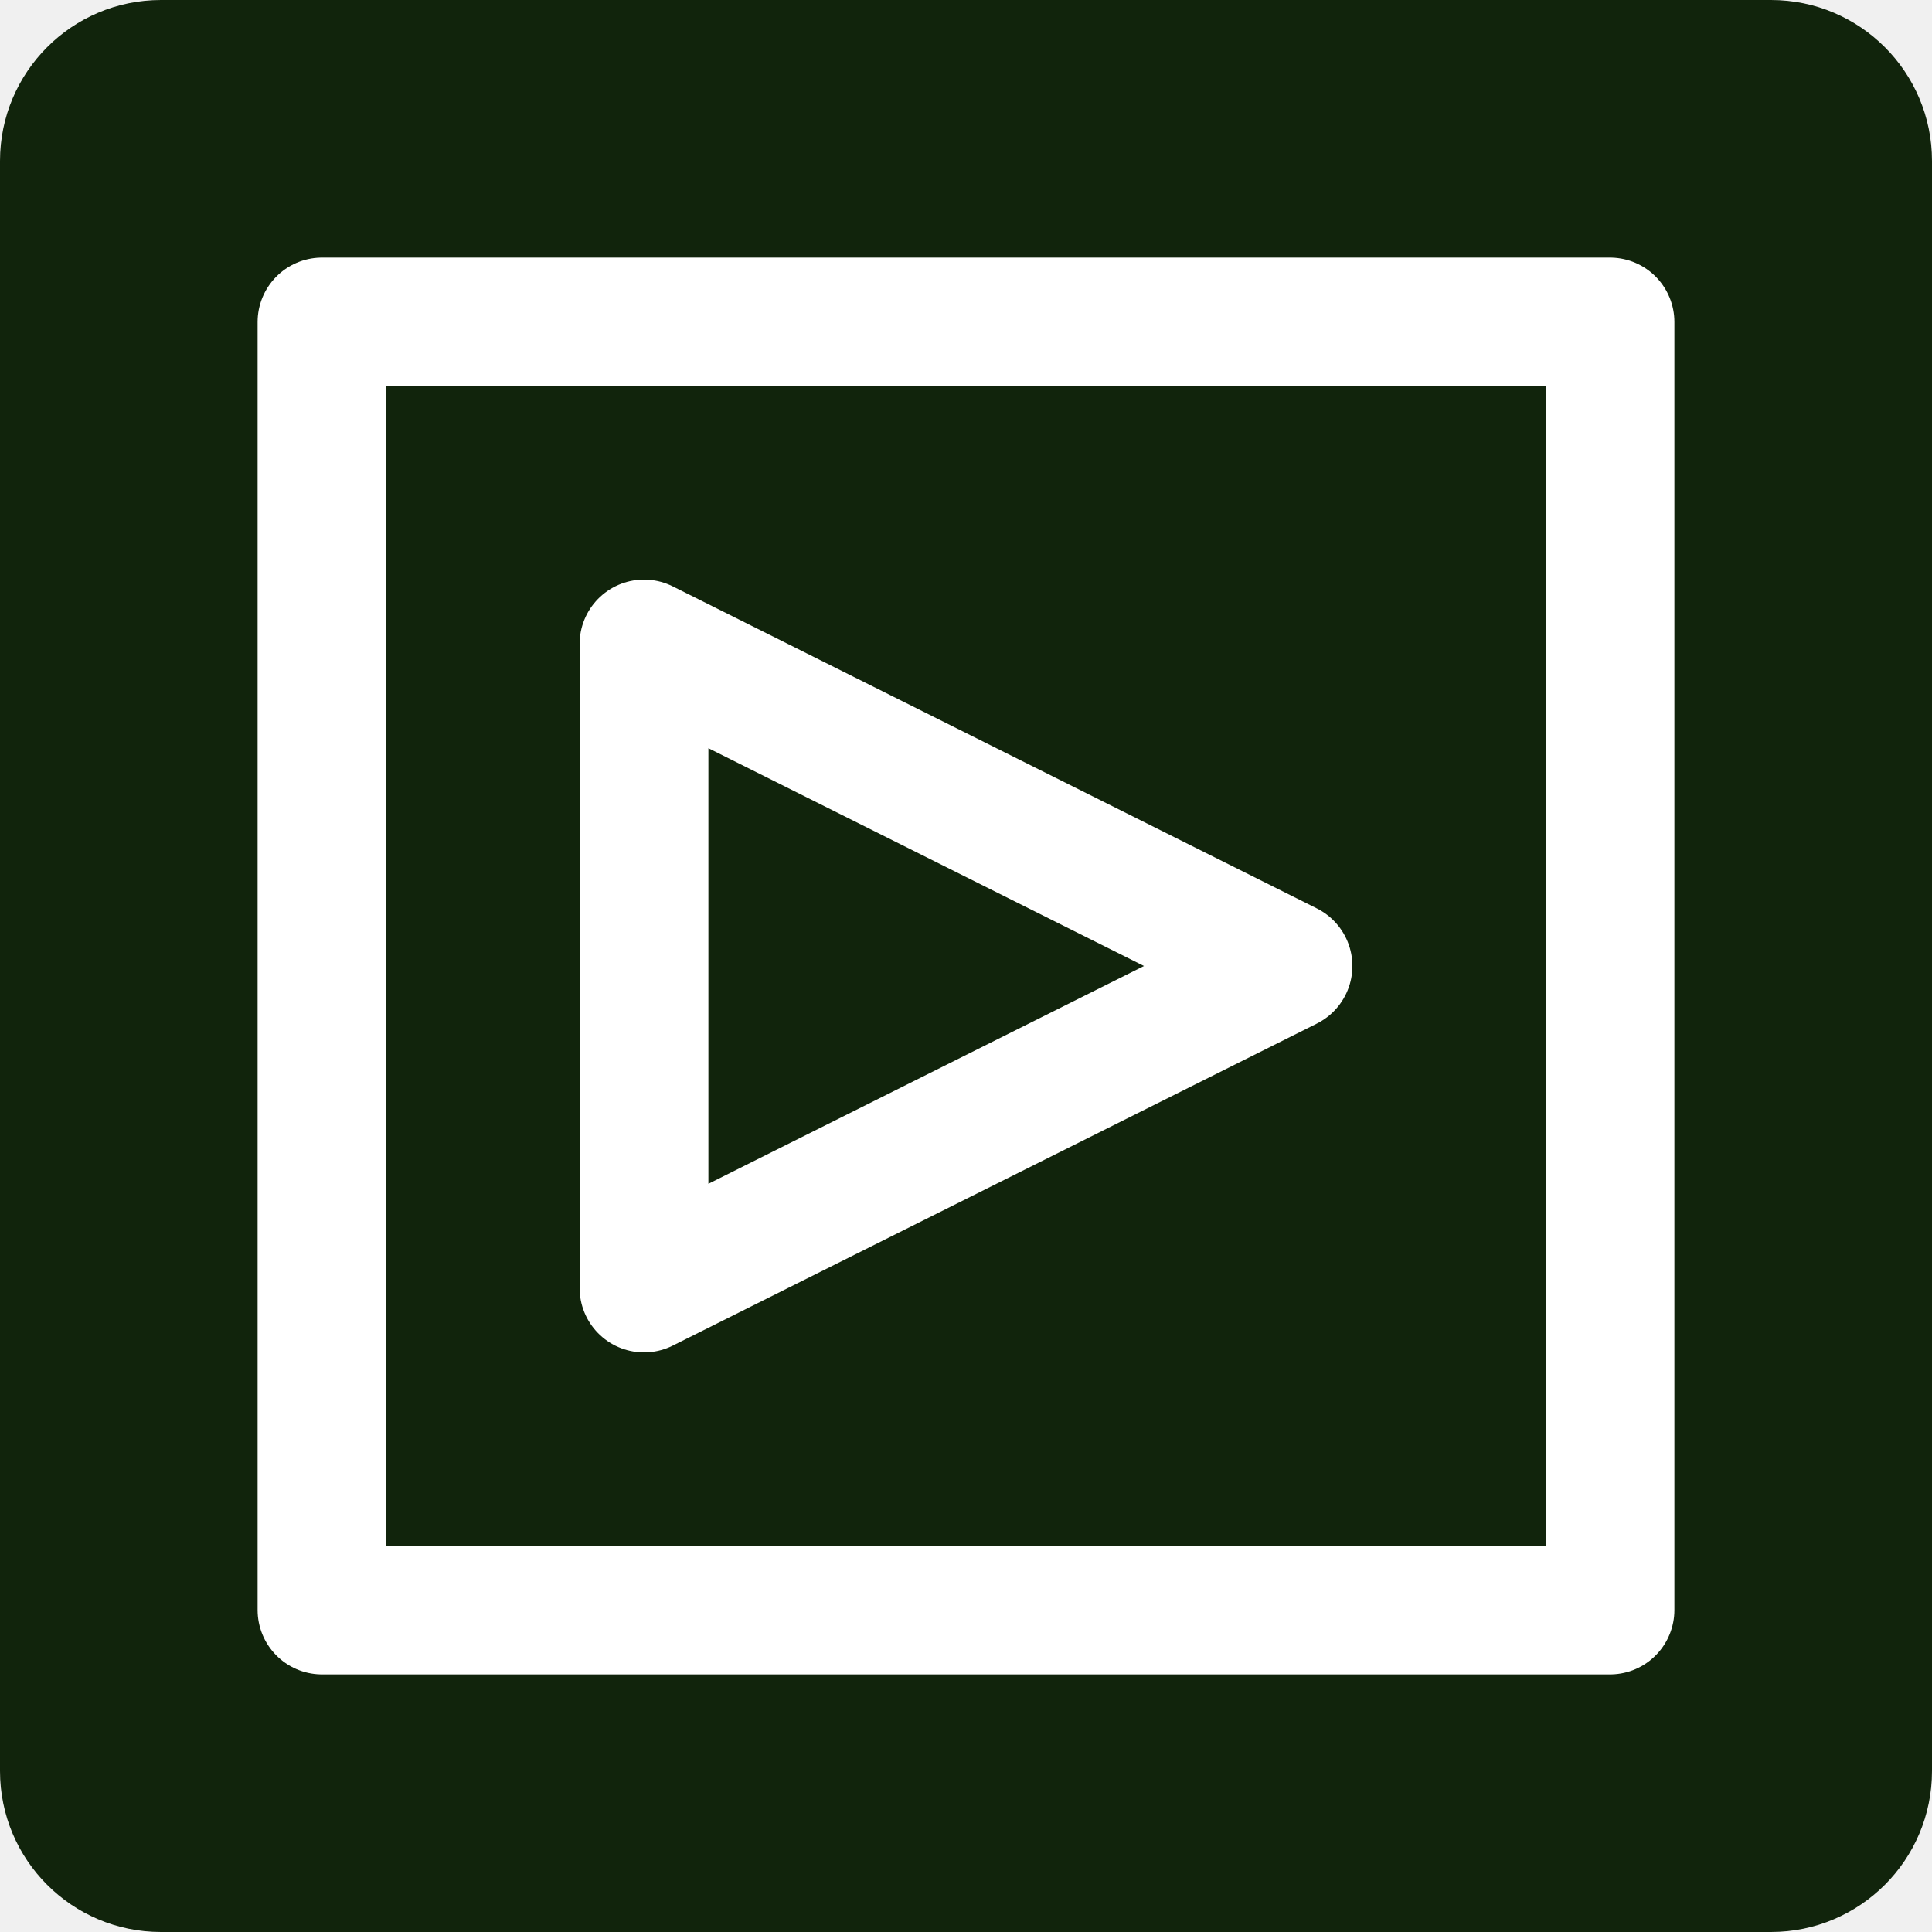
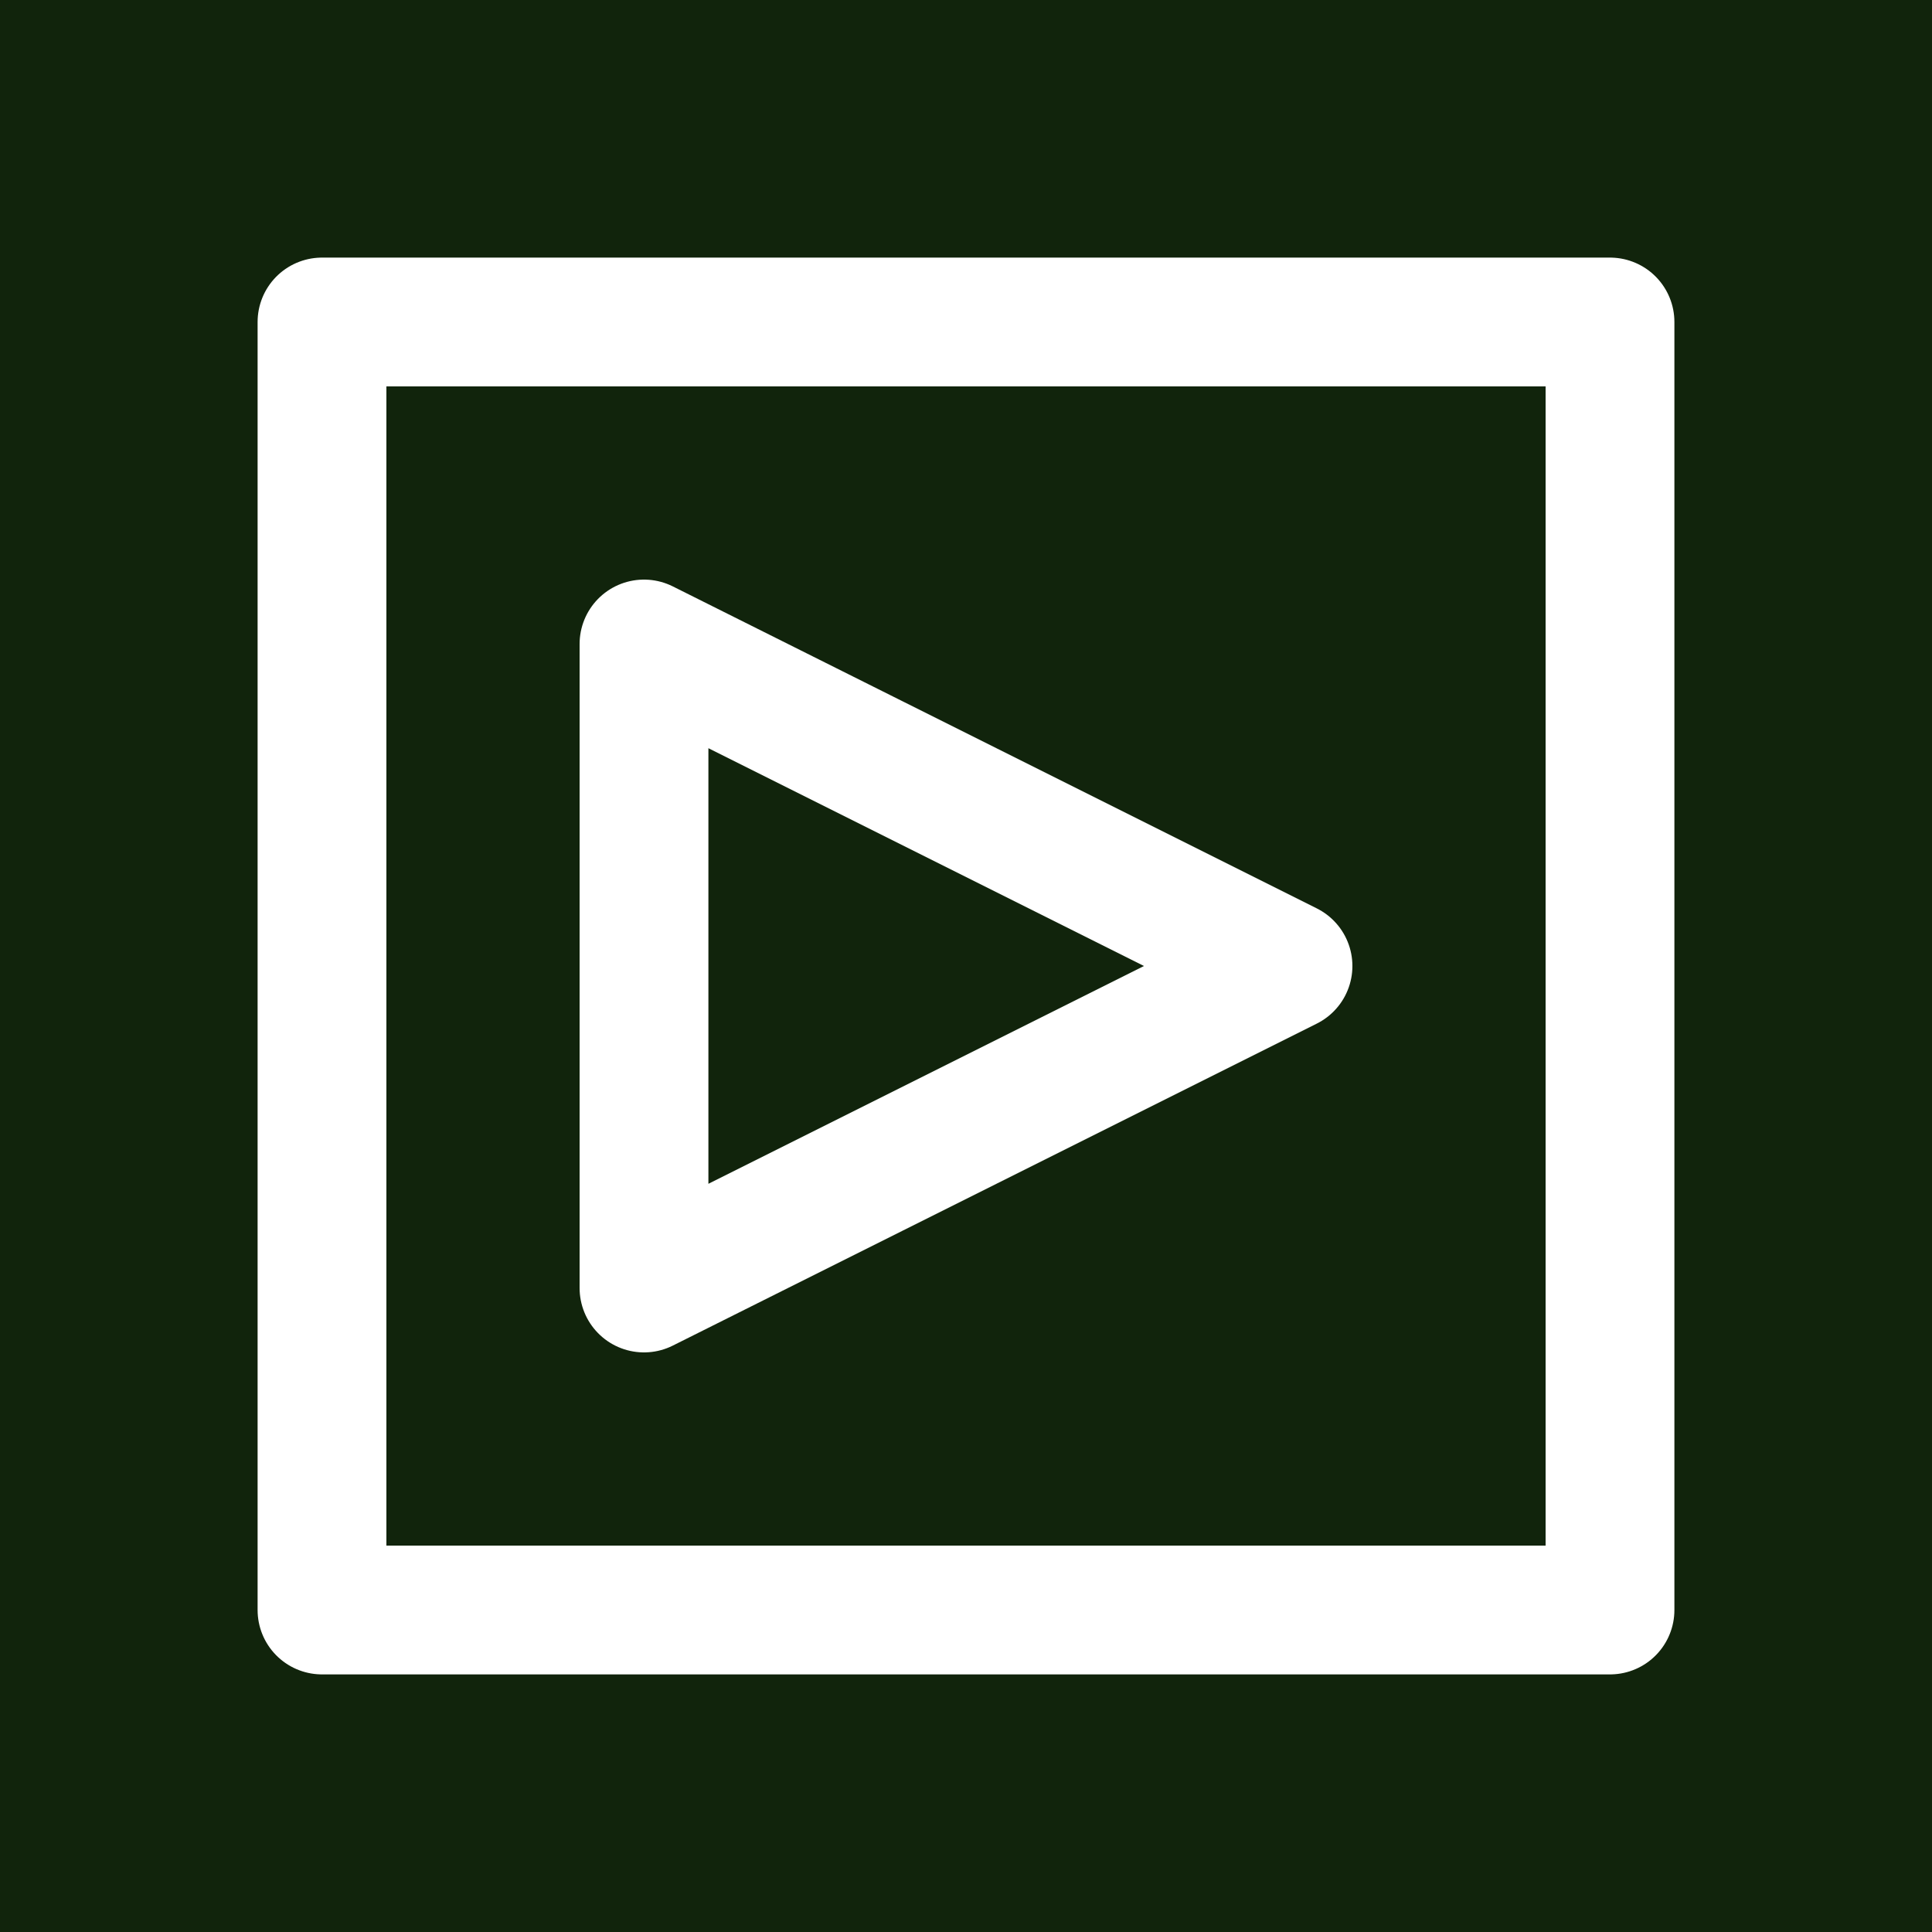
<svg xmlns="http://www.w3.org/2000/svg" viewBox="0 0 30 30" stroke-linecap="round" stroke-linejoin="round" stroke-width="2" stroke="white">
-   <rect width="30" height="30" ry="2.5" rx="2.5" fill="#11240C" stroke-width="0" />
+   <rect width="30" height="30" fill="#11240C" stroke-width="0" />
  <polyline points="5,5 5,25 25,25 25,5 5,5" fill="none" />
  <polyline points="10,10 20,15 10,20 10,10" fill="none" />
</svg>
